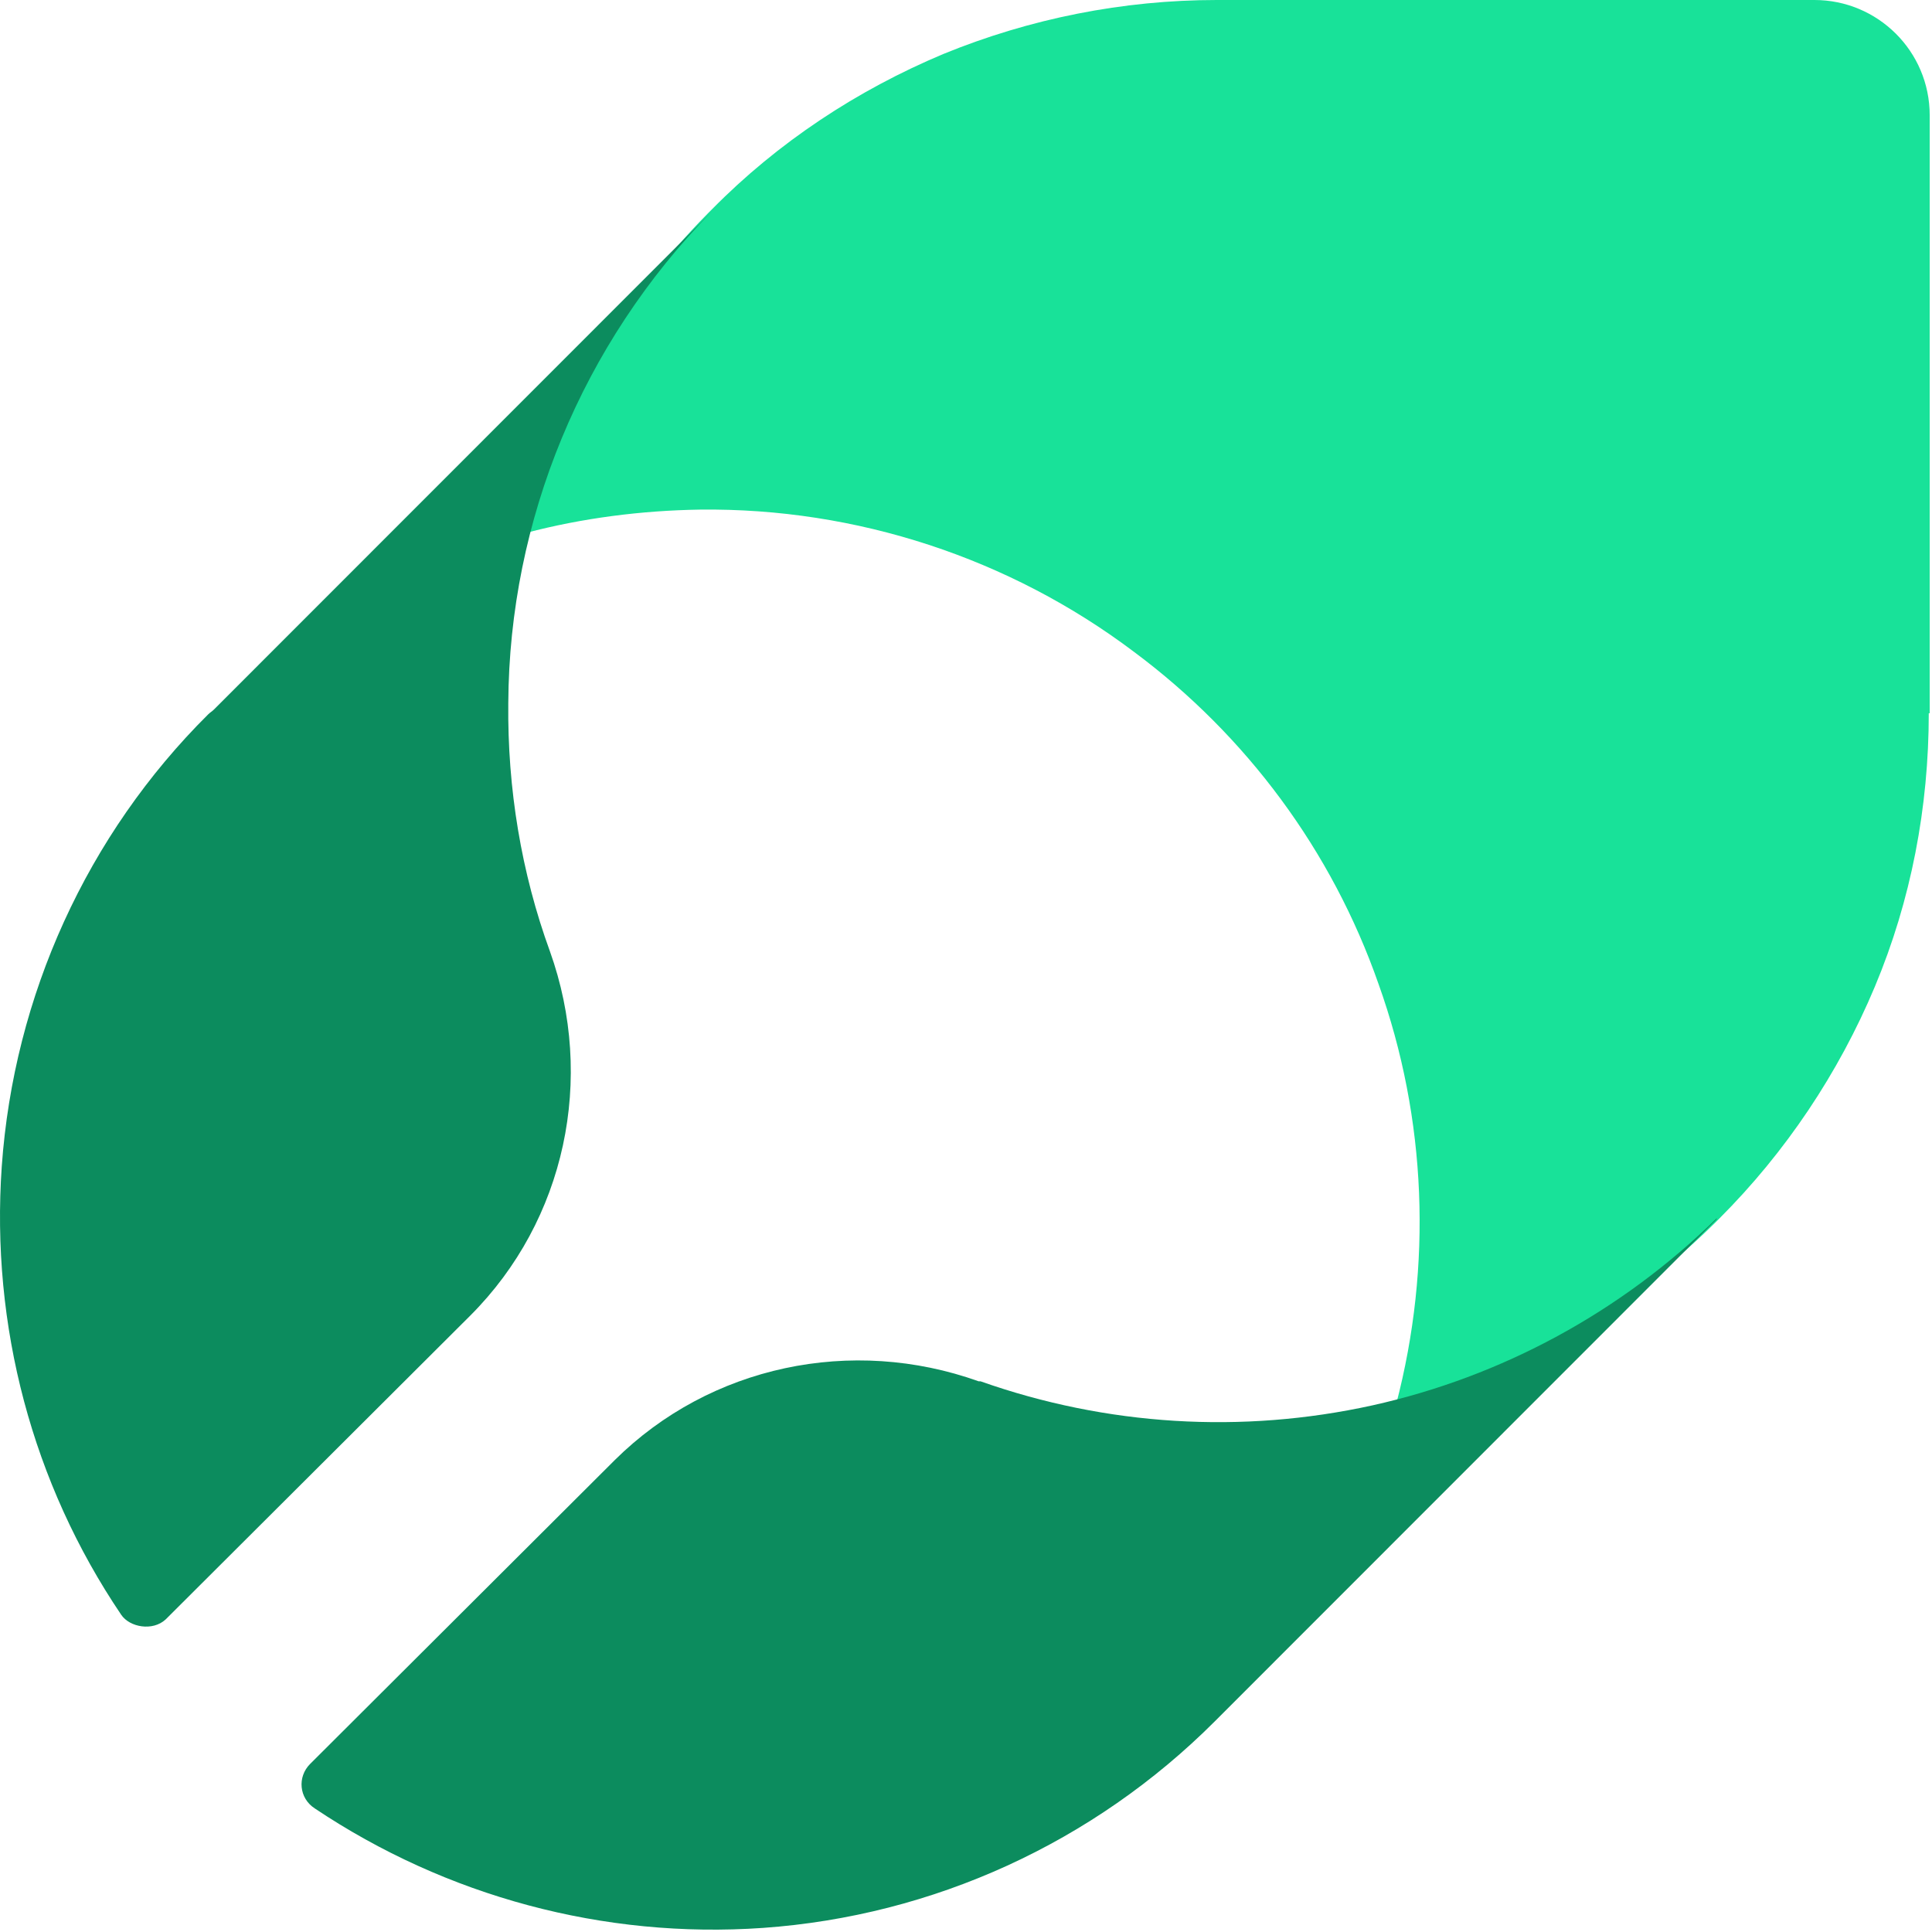
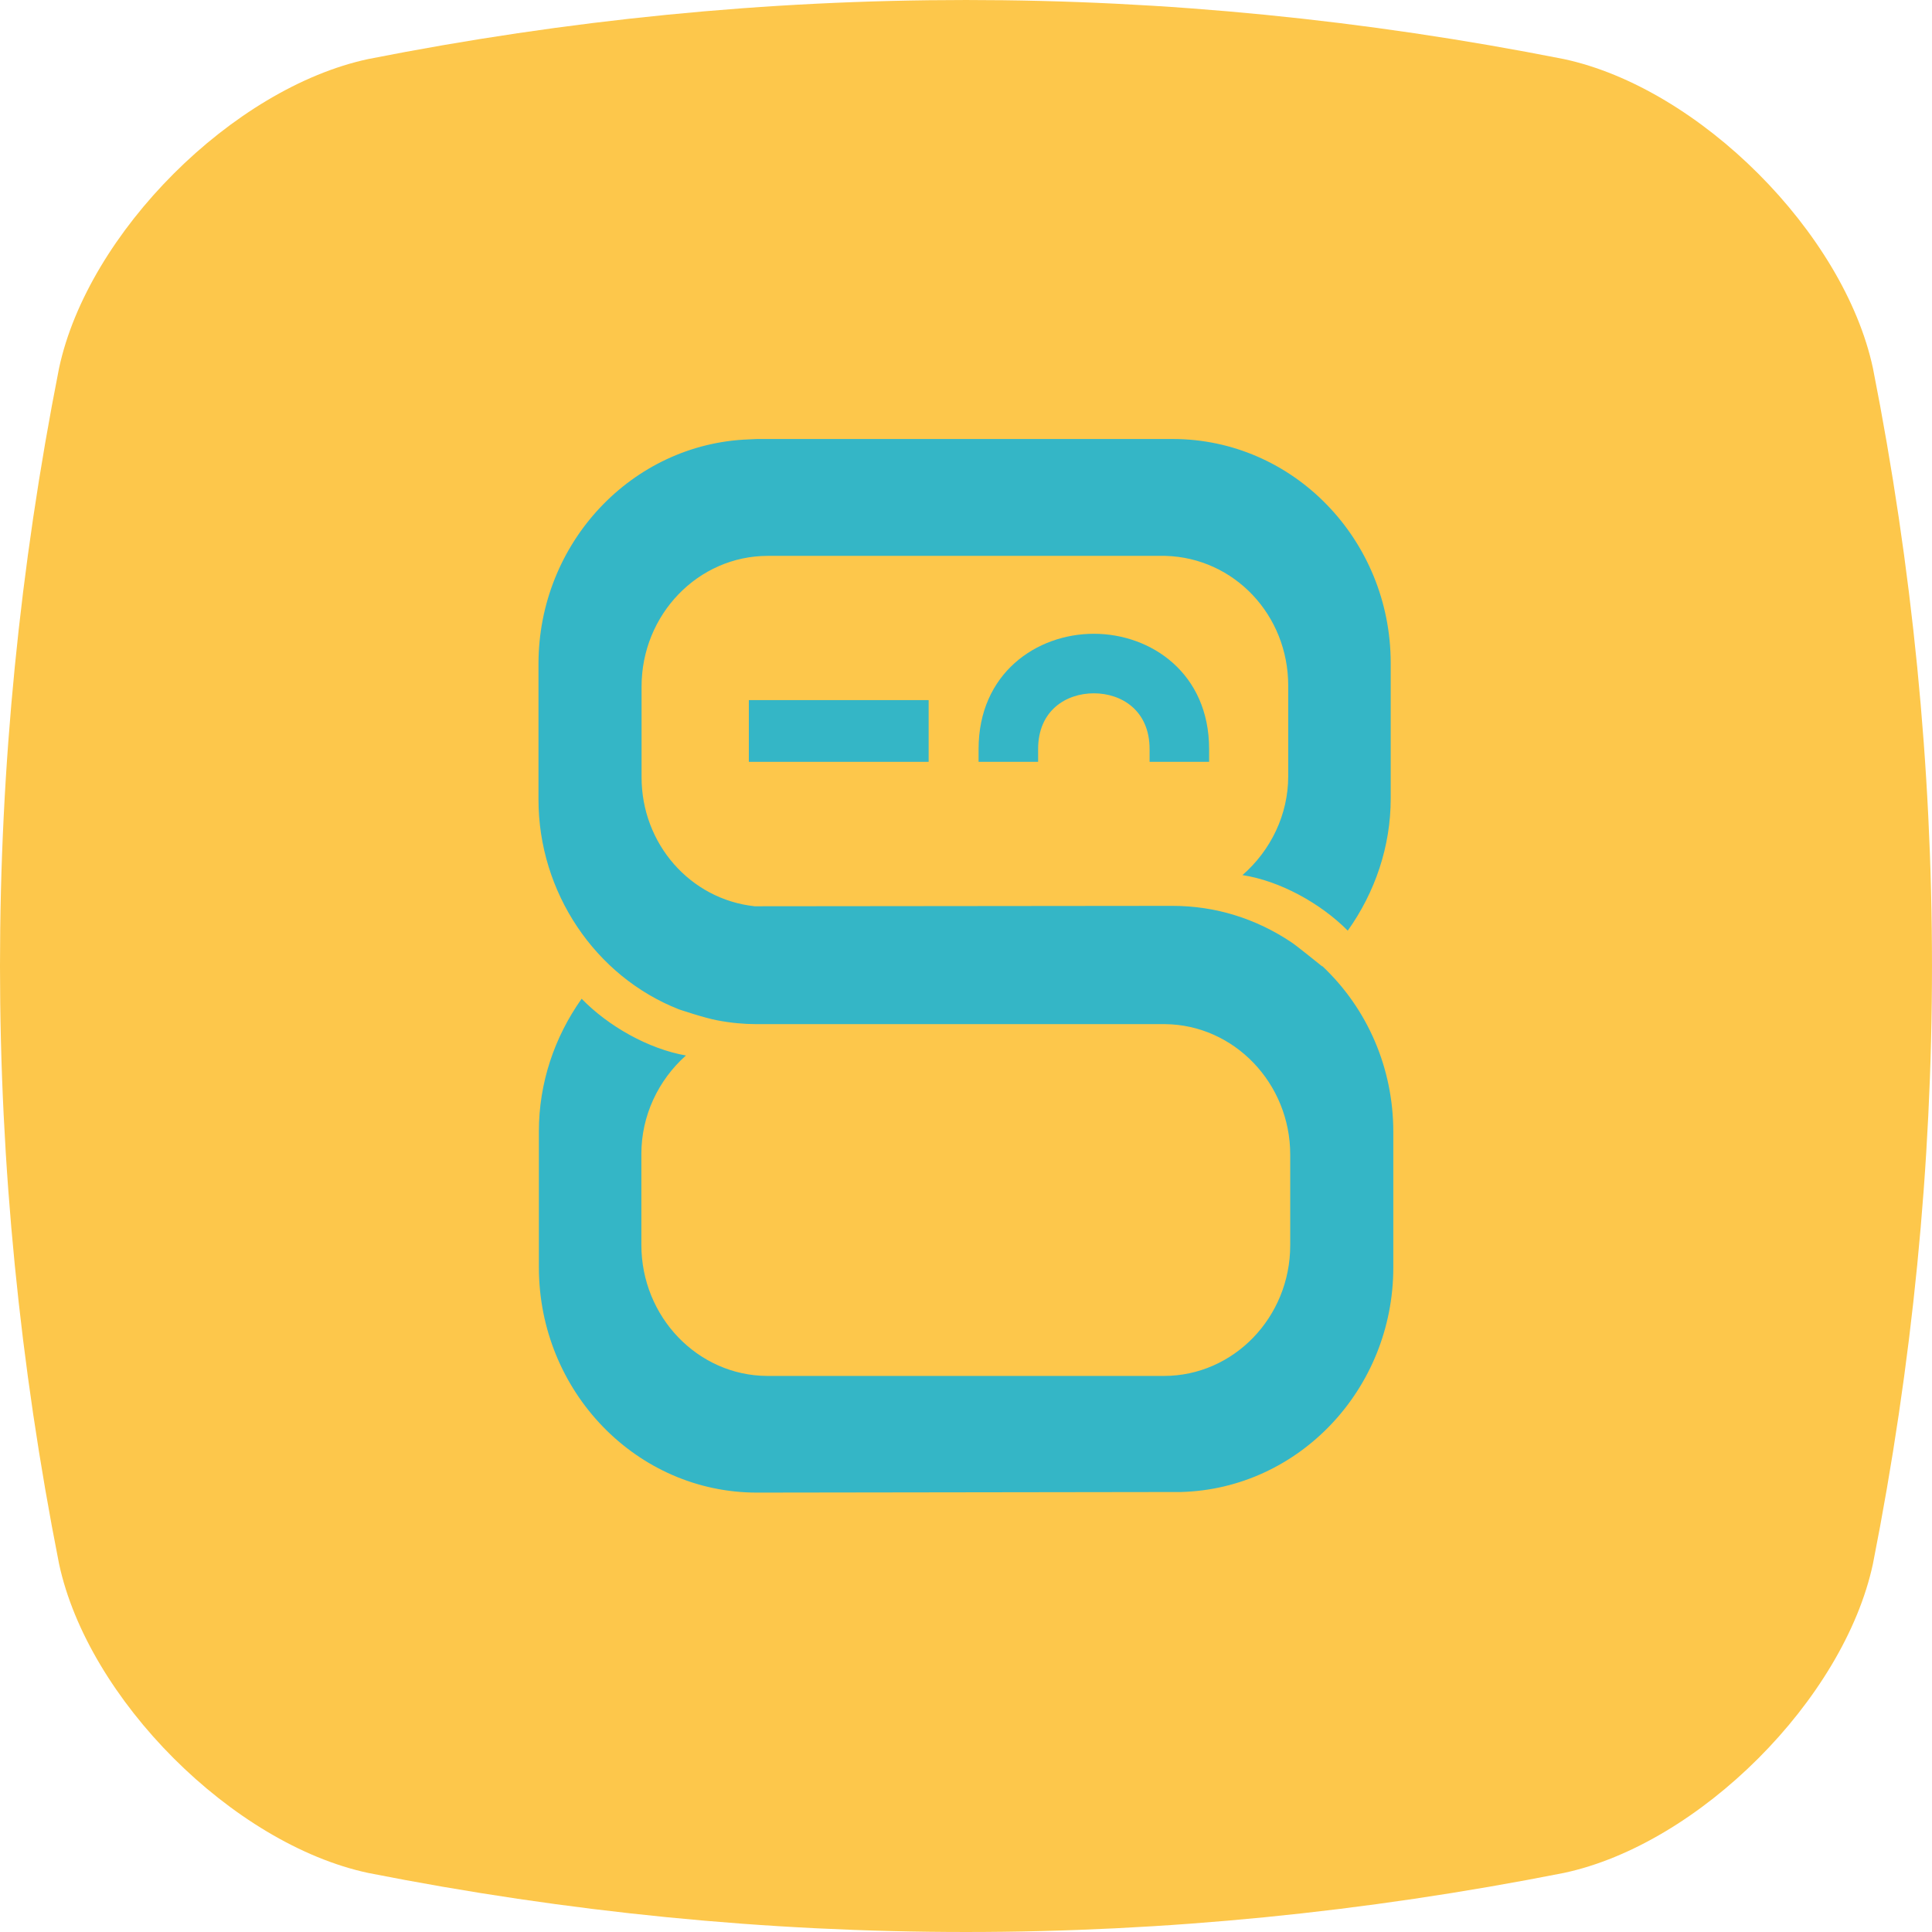
- <svg xmlns="http://www.w3.org/2000/svg" width="502" height="502" viewBox="0 0 502 502" fill="none">
-   <path d="M501.402 185.33V29.962C501.402 13.29 487.876 0 471.453 0H316.156C291.763 0 267.611 4.832 245.15 14.014C222.689 23.438 202.16 36.969 185.012 54.367L183.804 55.575C161.101 78.53 144.92 107.042 136.708 138.454C151.441 134.588 166.656 132.655 181.871 132.413C222.447 131.93 262.298 144.978 294.661 169.383C323.885 191.13 346.104 221.092 358.18 255.645C370.739 290.681 372.188 328.859 362.769 364.862C393.925 356.647 422.666 340.457 445.611 317.744L446.818 316.536C463.966 299.38 477.732 278.841 487.151 256.37C496.571 233.898 501.16 209.735 501.16 185.33H501.402Z" fill="#18E299" />
-   <path d="M132.071 182.706C132.312 135.044 151.32 89.307 184.764 55.125L55.557 184.391C55.076 184.873 54.594 185.113 54.113 185.595C22.593 216.888 3.586 258.774 0.458 303.066C-2.43 344.47 8.397 385.392 31.496 419.575C33.699 422.835 39.677 423.907 43.046 420.778L122.206 341.822C146.989 317.028 154.689 280.198 142.899 247.219C135.44 226.758 131.831 204.852 132.071 182.706Z" fill="#0C8C5E" />
-   <path d="M446.067 316.547C421.284 340.86 390.245 357.71 356.56 365.172C322.634 372.635 287.506 370.468 254.783 358.914C254.783 358.914 254.542 358.914 254.301 358.914C221.338 347.118 184.525 354.821 159.742 379.375L80.581 458.331C77.212 461.701 77.694 467.238 81.784 469.885C115.95 492.754 156.855 503.827 198.24 500.938C242.512 497.809 284.137 478.792 315.656 447.258L316.859 446.054L446.067 316.788V316.547Z" fill="#0C8C5E" />
+ <svg xmlns="http://www.w3.org/2000/svg" width="25.588mm" height="25.588mm" viewBox="0 0 25.588 25.588" version="1.1" id="svg1">
+   <defs id="defs1" />
+   <g id="layer1" transform="translate(-92.07499,-135.7312)">
+     <g id="g9" transform="matrix(0.2645833,0,0,0.2645833,77.07709,121.1329)">
+       <path class="cls-2" d="m 134.96,148.93 c -19.95,3.94 -39.89,3.94 -59.84,0 -6.79,-1.45 -14.03,-8.7 -15.48,-15.48 -3.94,-19.95 -3.94,-39.89 0,-59.84 1.45,-6.79 8.7,-14.03 15.48,-15.48 19.95,-3.94 39.89,-3.94 59.84,0 6.79,1.45 14.03,8.7 15.48,15.48 3.94,19.95 3.94,39.89 0,59.84 -1.45,6.79 -8.7,14.04 -15.48,15.48 z" id="path6" style="fill:#fdc74b" />
+       <g id="g8">
+         <rect class="cls-1" x="94.17" y="90.22" width="9" height="3.09" id="rect6" style="fill:#34b6c6" />
+         <path class="cls-1" d="m 111.44,86.9 c -2.87,0 -5.77,1.98 -5.77,5.77 v 0.64 h 2.98 v -0.64 c 0,-1.93 1.4,-2.79 2.79,-2.79 1.39,0 2.79,0.86 2.79,2.79 v 0.64 h 2.98 v -0.64 c 0,-3.79 -2.9,-5.77 -5.77,-5.77 z" id="path7" style="fill:#34b6c6" />
+         <path class="cls-1" d="m 122.87,103.55 c 0,0 -1.26,-1.02 -1.53,-1.2 -1.79,-1.2 -3.82,-1.83 -5.96,-1.83 l -20.8,0.02 c 0,0 -0.06,0 -0.12,0 -3.23,-0.35 -5.66,-3.13 -5.66,-6.46 v -4.54 c 0,-3.6 2.83,-6.54 6.32,-6.54 h 19.91 c 3.44,0.1 6.14,2.96 6.14,6.5 v 4.53 c 0,1.92 -0.87,3.71 -2.29,4.95 1.88,0.29 3.91,1.41 5.27,2.78 1.37,-1.92 2.15,-4.22 2.15,-6.61 v -6.78 c 0,-6.19 -4.89,-11.22 -10.91,-11.22 H 94.58 l -0.43,0.02 c -5.83,0.22 -10.51,5.18 -10.51,11.24 v 6.79 c 0,4.63 2.83,8.85 7.03,10.5 0,0 1.27,0.43 1.92,0.55 0.68,0.13 1.33,0.19 1.96,0.19 H 115 c 3.46,0.03 6.27,2.96 6.27,6.53 v 4.54 c 0,3.6 -2.83,6.54 -6.32,6.54 H 95.08 c -3.47,-0.02 -6.29,-2.96 -6.29,-6.56 v -4.56 c 0,-1.9 0.84,-3.68 2.23,-4.92 -1.88,-0.33 -3.89,-1.47 -5.22,-2.84 -1.37,1.93 -2.14,4.23 -2.14,6.63 v 6.81 c 0,6.22 4.89,11.28 10.91,11.28 l 21.24,-0.03 c 5.88,-0.16 10.62,-5.14 10.62,-11.24 v -6.79 c 0,-3.18 -1.29,-6.17 -3.56,-8.3 z" id="path8" style="fill:#34b6c6" />
+       </g>
+     </g>
+   </g>
</svg>
